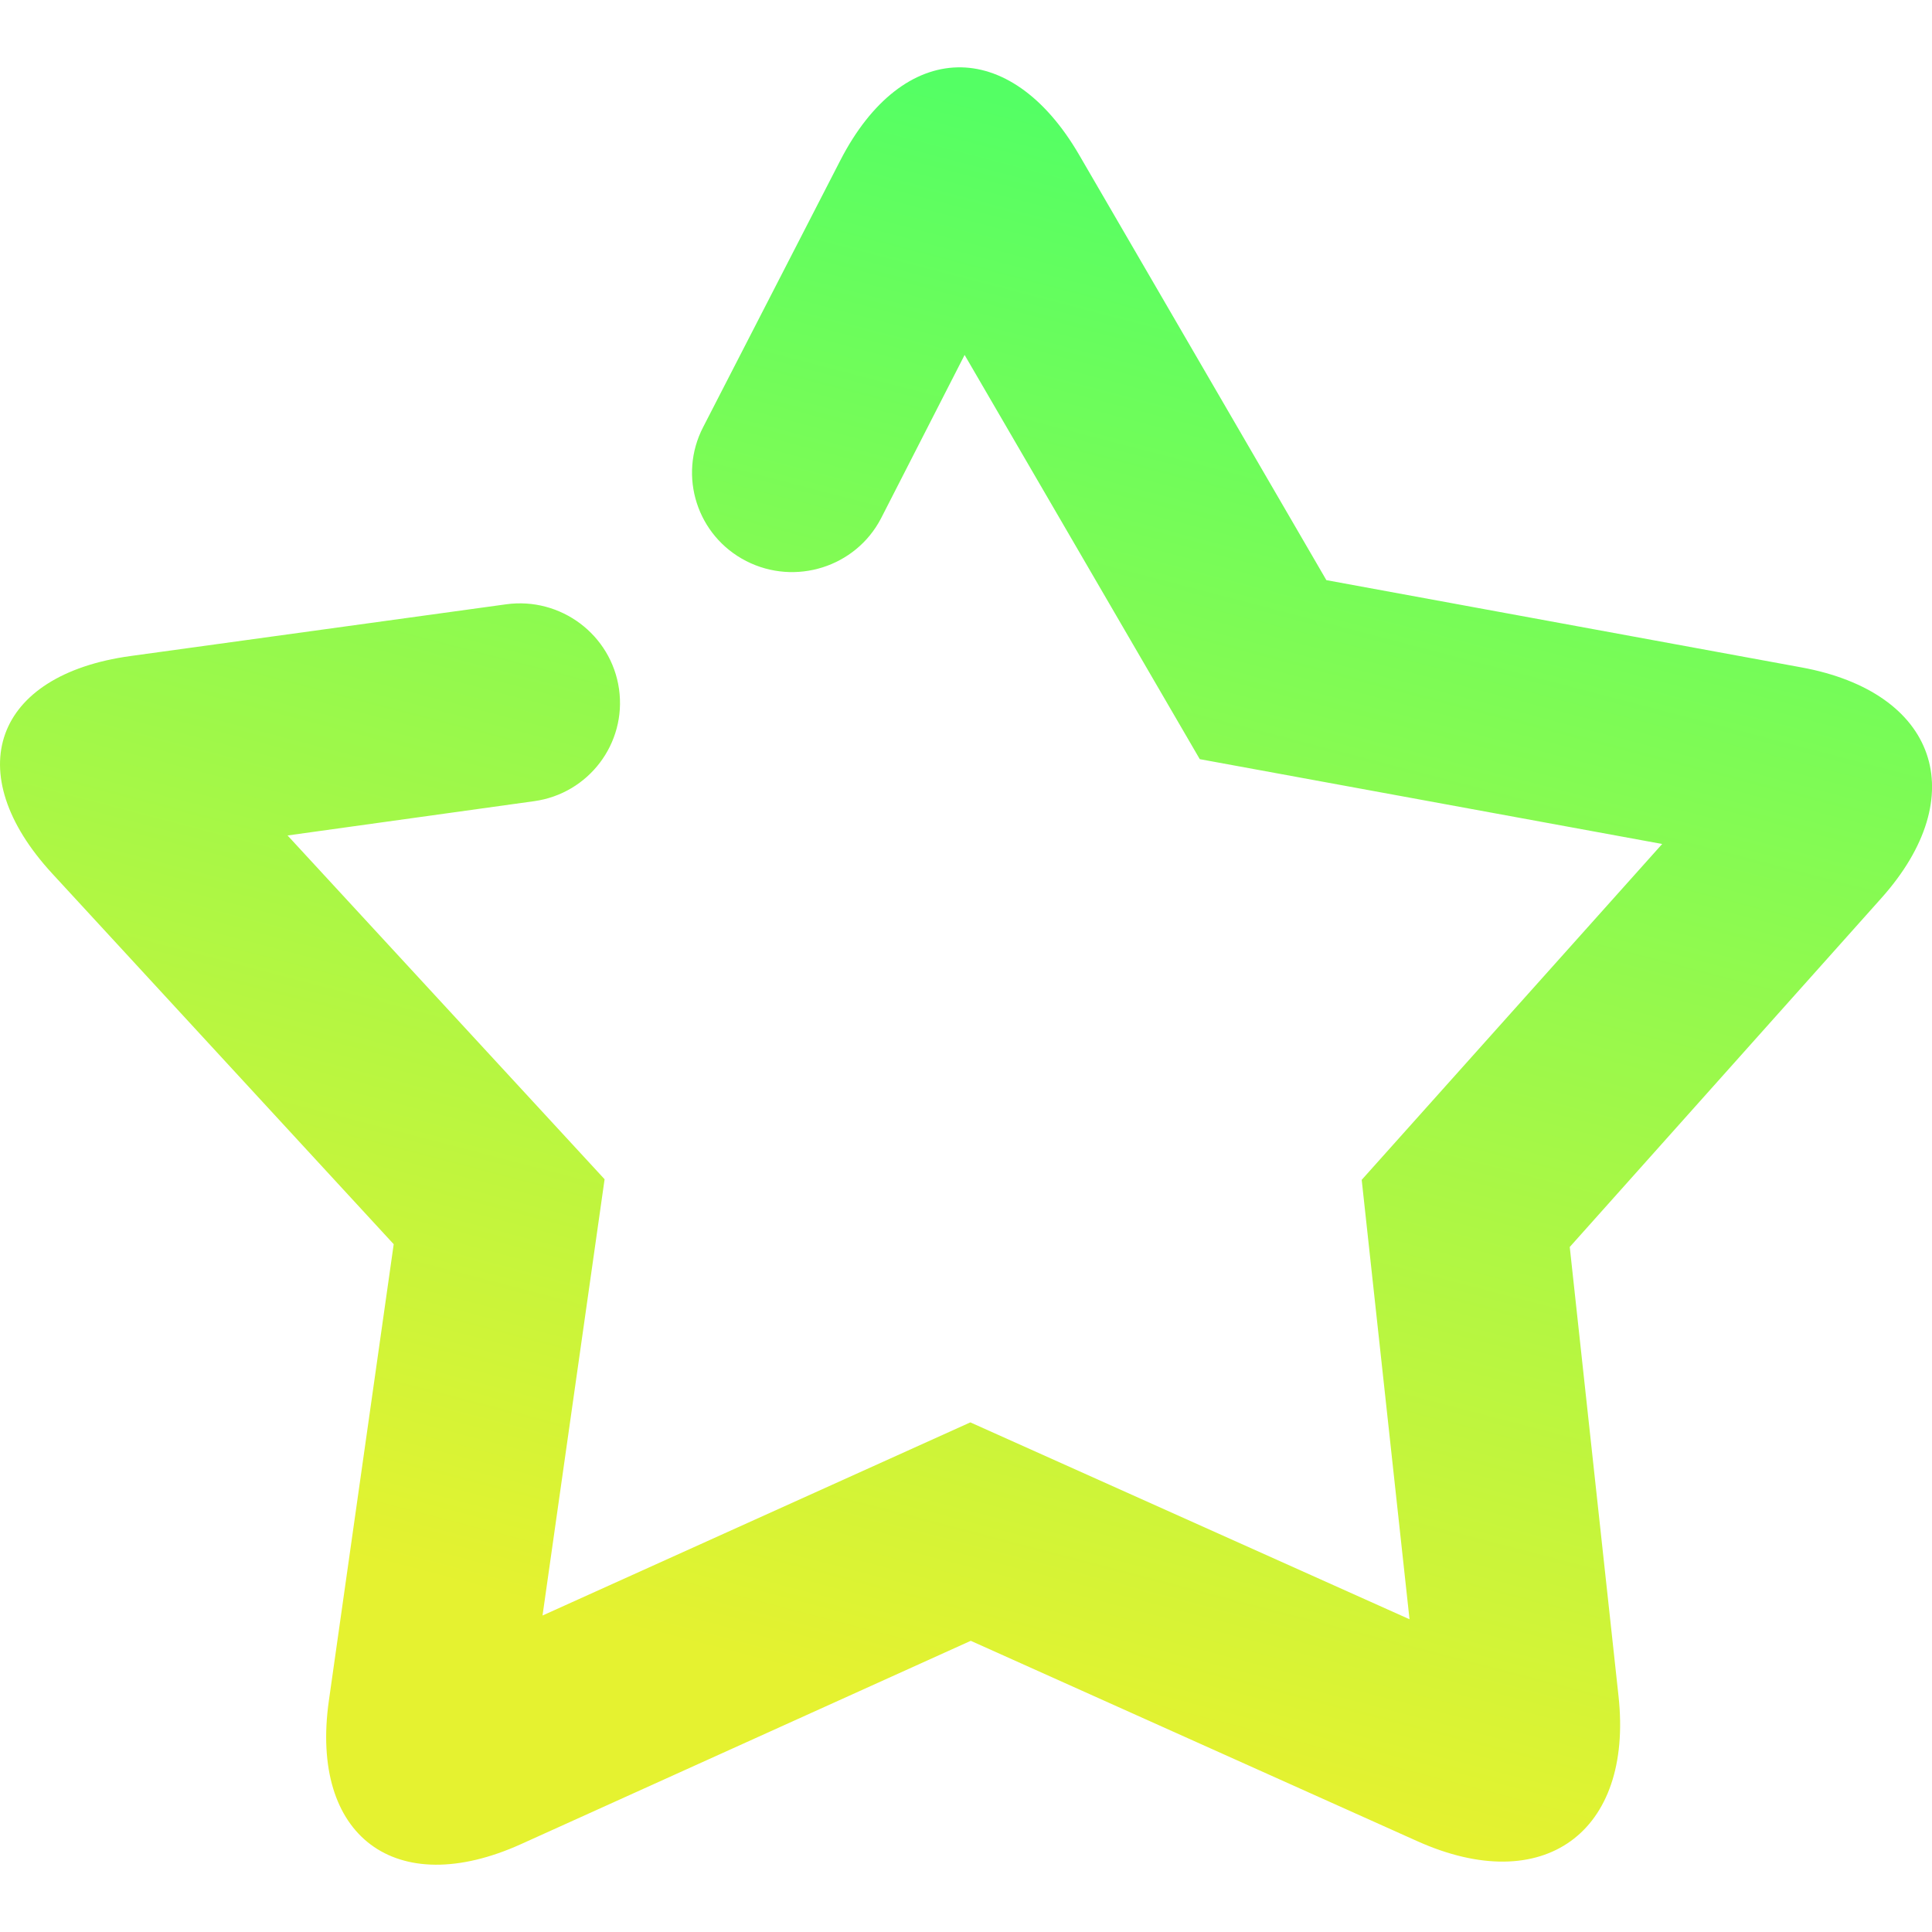
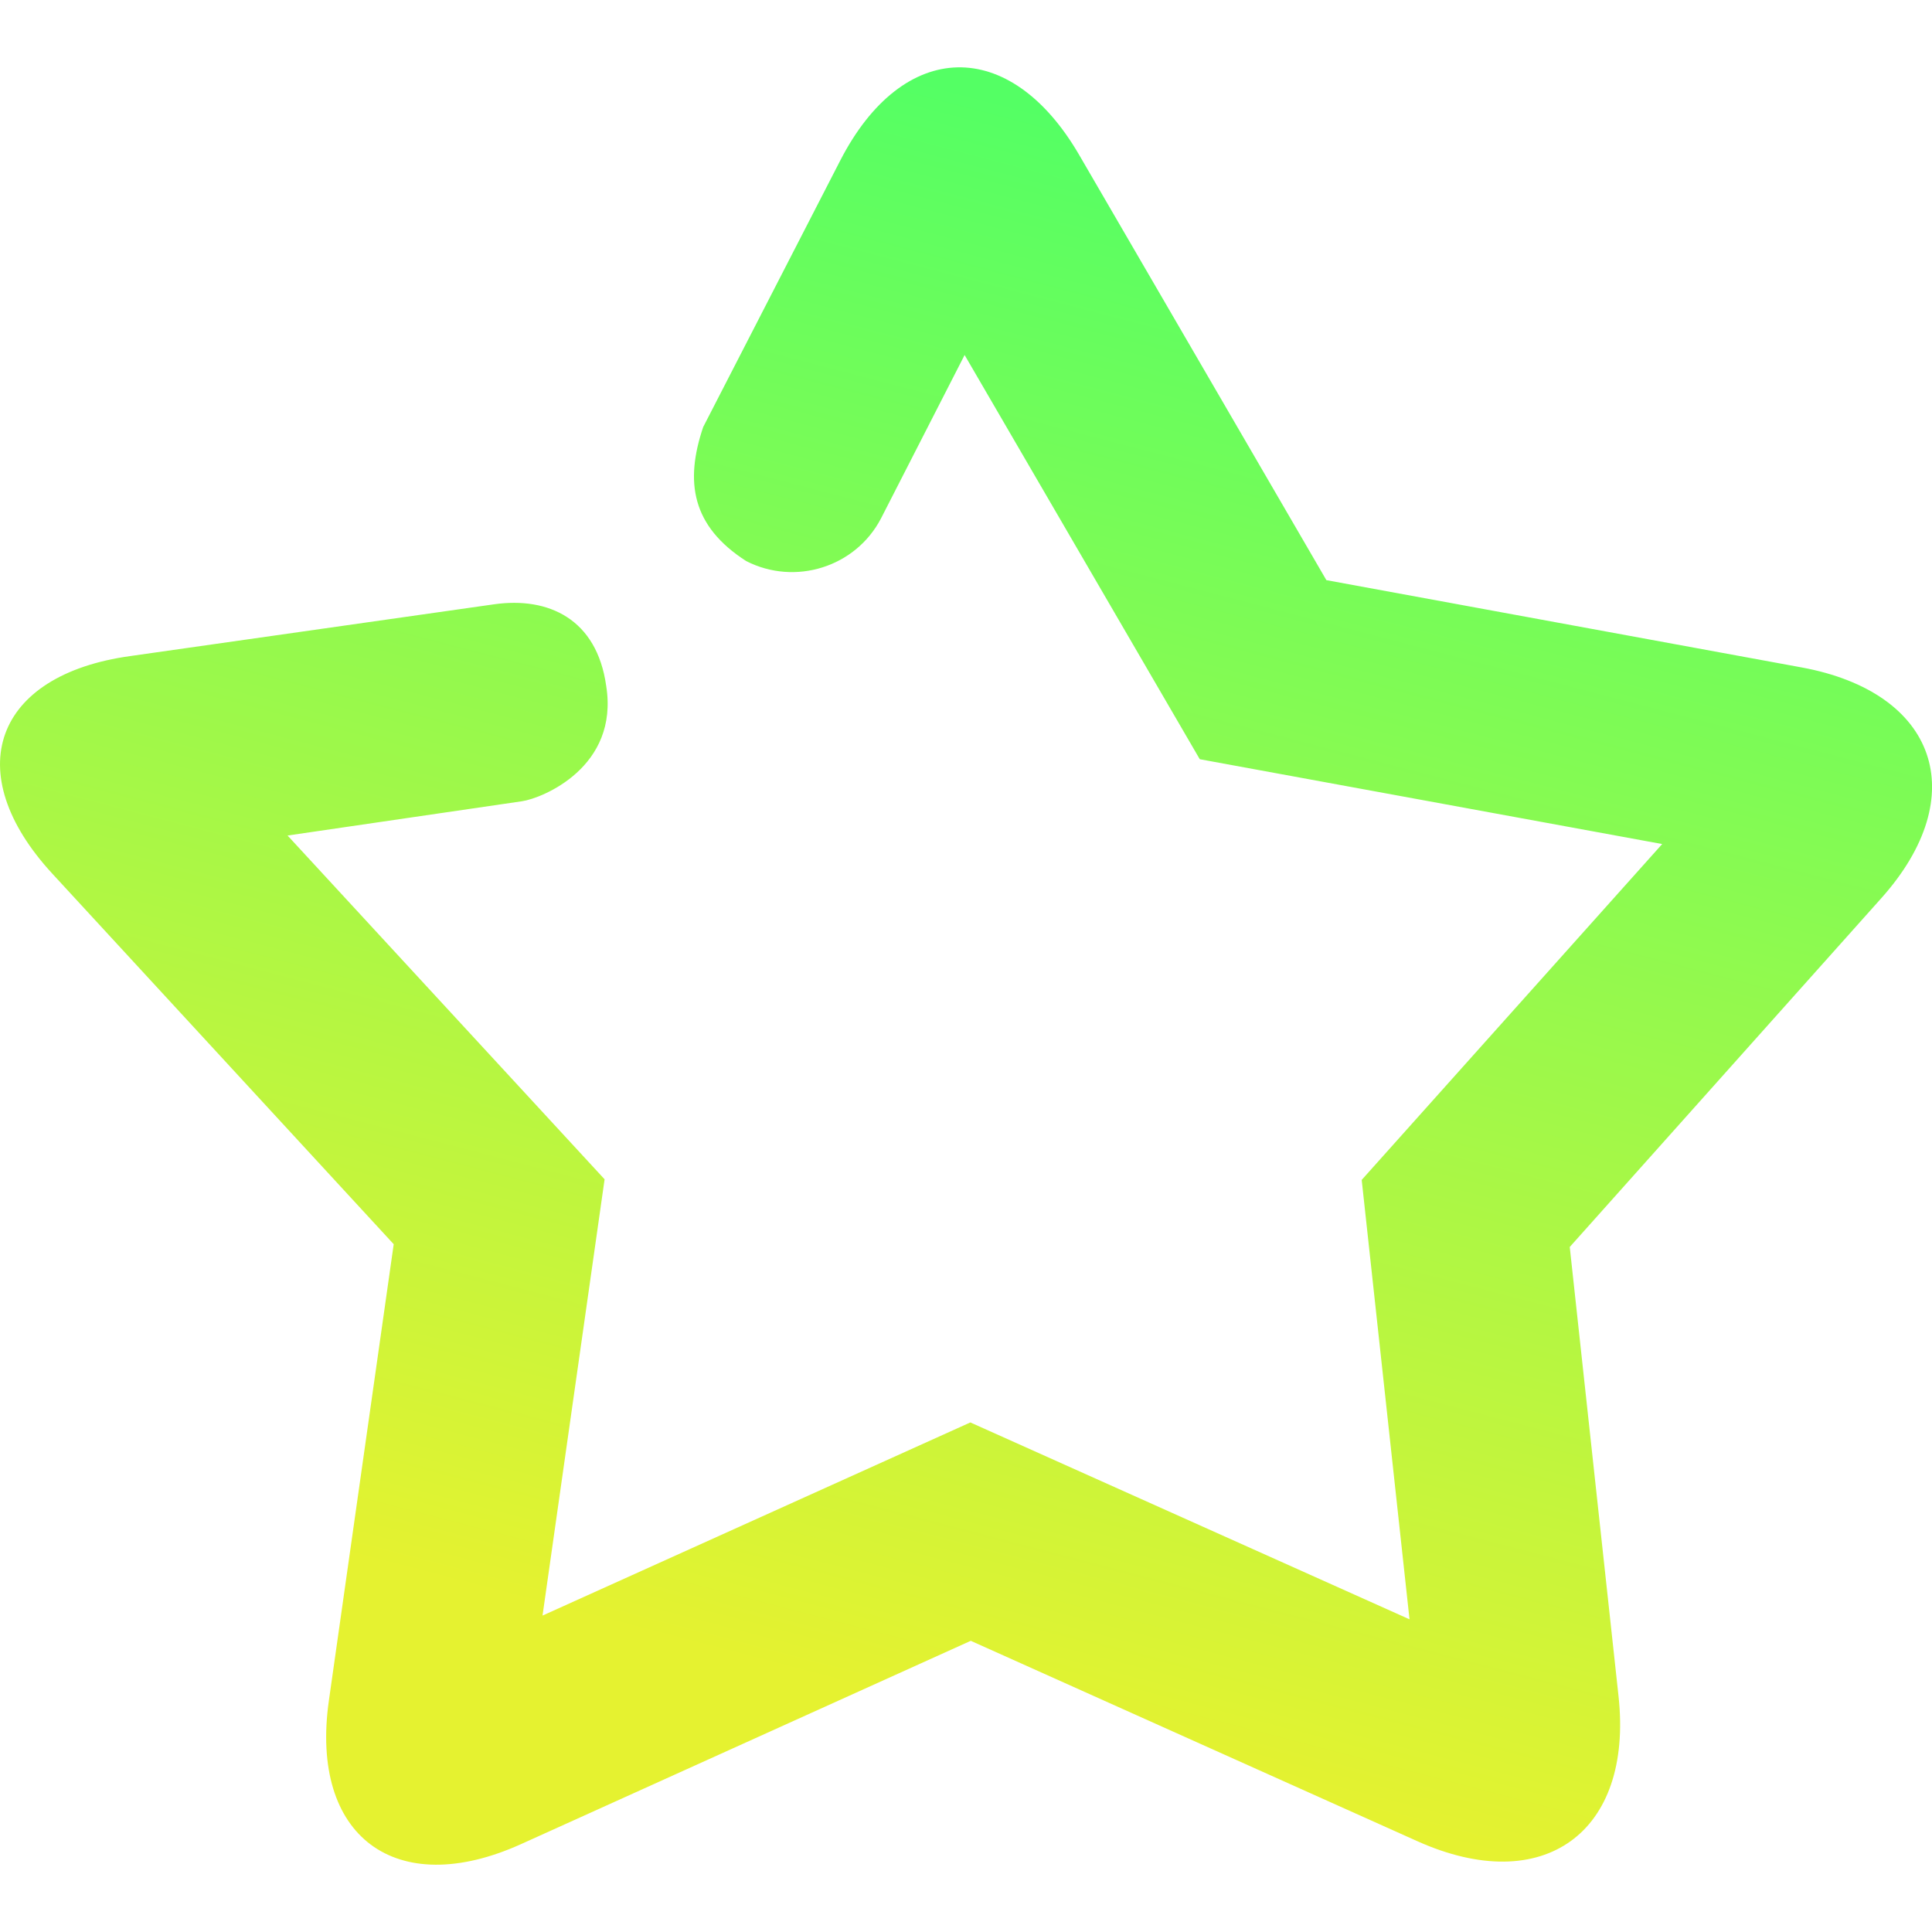
<svg xmlns="http://www.w3.org/2000/svg" style="isolation:isolate" viewBox="0 0 32 32" width="32pt" height="32pt" version="1.1" id="svg2">
  <defs id="defs2">
    <linearGradient id="paint0_linear" x1="64" y1="120" x2="64" y2="8" gradientUnits="userSpaceOnUse" gradientTransform="matrix(0.2142854,0,0,0.2142854,2.646679,2.627352)">
      <stop stop-color="#e5f230" id="stop1-3" />
      <stop offset="1" stop-color="#54d863" id="stop2-6" />
    </linearGradient>
  </defs>
  <linearGradient id="_lgradient_16" x1="0.609" y1="0.056" x2="0.609" y2="0.947" gradientTransform="matrix(33.53262,8.985038,-9.044265,33.75366,2.362013,-4.603907)" gradientUnits="userSpaceOnUse">
    <stop offset="0.017" stop-opacity="1" style="stop-color:#54ff64;stop-opacity:1;" id="stop1" />
    <stop offset="0.846" stop-opacity="1" style="stop-color:#e5f230;stop-opacity:1;" id="stop2" />
  </linearGradient>
-   <path d="m 14.592,8.587 v 0 c -0.419,0.805 -1.419,1.121 -2.232,0.706 v 0 C 11.546,8.877 11.227,7.883 11.647,7.073 v 0 l 2.27,-4.414 c 1.039,-2.021 2.812,-2.063 3.957,-0.094 l 4.095,7.044 7.868,1.445 c 2.246,0.412 2.84,2.125 1.325,3.821 l -5.162,5.779 0.808,7.441 c 0.245,2.26 -1.246,3.337 -3.33,2.402 l -7.399,-3.32 -7.448,3.367 C 6.554,31.483 5.128,30.418 5.447,28.169 L 6.521,20.608 0.865,14.469 C -0.68,12.792 -0.099,11.177 2.161,10.866 l 6.223,-0.857 v 0 c 0.904,-0.124 1.741,0.504 1.869,1.404 v 0 c 0.127,0.9 -0.502,1.732 -1.406,1.857 v 0 l -4.084,0.568 5.251,5.694 -1.028,7.226 7.086,-3.199 7.274,3.261 -0.792,-7.278 4.977,-5.563 -7.659,-1.405 -3.895,-6.695 z" fill="url(#_lgradient_16)" id="path2" style="fill:url(#_lgradient_16);stroke-width:0.706" />
+   <path d="M 14.592,8.587 C 14.172,9.392 13.172,9.708 12.359,9.293 11.457,8.713 11.34,7.982 11.647,7.073 l 2.27,-4.414 c 1.039,-2.021 2.812,-2.063 3.957,-0.094 l 4.095,7.044 7.868,1.445 c 2.246,0.412 2.84,2.125 1.325,3.821 l -5.162,5.779 0.808,7.441 c 0.245,2.26 -1.246,3.337 -3.33,2.402 l -7.399,-3.32 -7.448,3.367 C 6.554,31.483 5.128,30.418 5.447,28.169 L 6.521,20.608 0.865,14.469 C -0.68,12.792 -0.099,11.177 2.161,10.866 l 6.023,-0.857 C 9.088,9.881 9.884,10.255 10.04,11.357 10.258,12.707 8.98,13.222 8.647,13.271 l -3.884,0.568 5.251,5.694 -1.028,7.226 7.086,-3.199 7.274,3.261 -0.792,-7.278 4.977,-5.563 -7.659,-1.405 -3.895,-6.695 z" fill="url(#_lgradient_16)" id="path2" style="fill:url(#_lgradient_16);stroke-width:0.706" />
  <path fill-rule="evenodd" clip-rule="evenodd" d="m 14.76,5.578 c 0.518,-1.649 2.684,-1.649 3.201,0 l 2.059,6.56 h 6.648 c 1.653,0 2.322,2.291 0.967,3.31 l -1.36,1.023 c -0.616,0.463 -1.495,0.308 -1.915,-0.339 l -0.472,-0.727 c -0.115,-0.177 -0.073,-0.412 0.095,-0.539 v 0 h -4.57 c -0.725,0 -1.369,-0.498 -1.601,-1.237 l -1.453,-4.628 -1.453,4.628 c -0.232,0.739 -0.876,1.237 -1.601,1.237 H 8.738 l 3.639,2.737 c 0.615,0.463 0.873,1.308 0.633,2.074 l -1.415,4.507 3.798,-2.856 c 0.581,-0.437 1.354,-0.437 1.935,0 l 3.798,2.856 -1.151,-3.666 c -0.204,-0.651 0.14,-1.348 0.781,-1.581 v 0 c 0.683,-0.249 1.436,0.123 1.654,0.817 l 1.939,6.178 c 0.522,1.663 -1.231,3.079 -2.568,2.074 L 16.361,23.928 10.94,28.006 C 9.603,29.011 7.85,27.595 8.372,25.932 l 2.034,-6.482 -5.321,-4.002 C 3.731,14.429 4.401,12.138 6.054,12.138 h 6.648 z" fill="url(#paint0_linear)" id="path1" style="display:none;fill:url(#paint0_linear);stroke-width:0.214" />
</svg>
